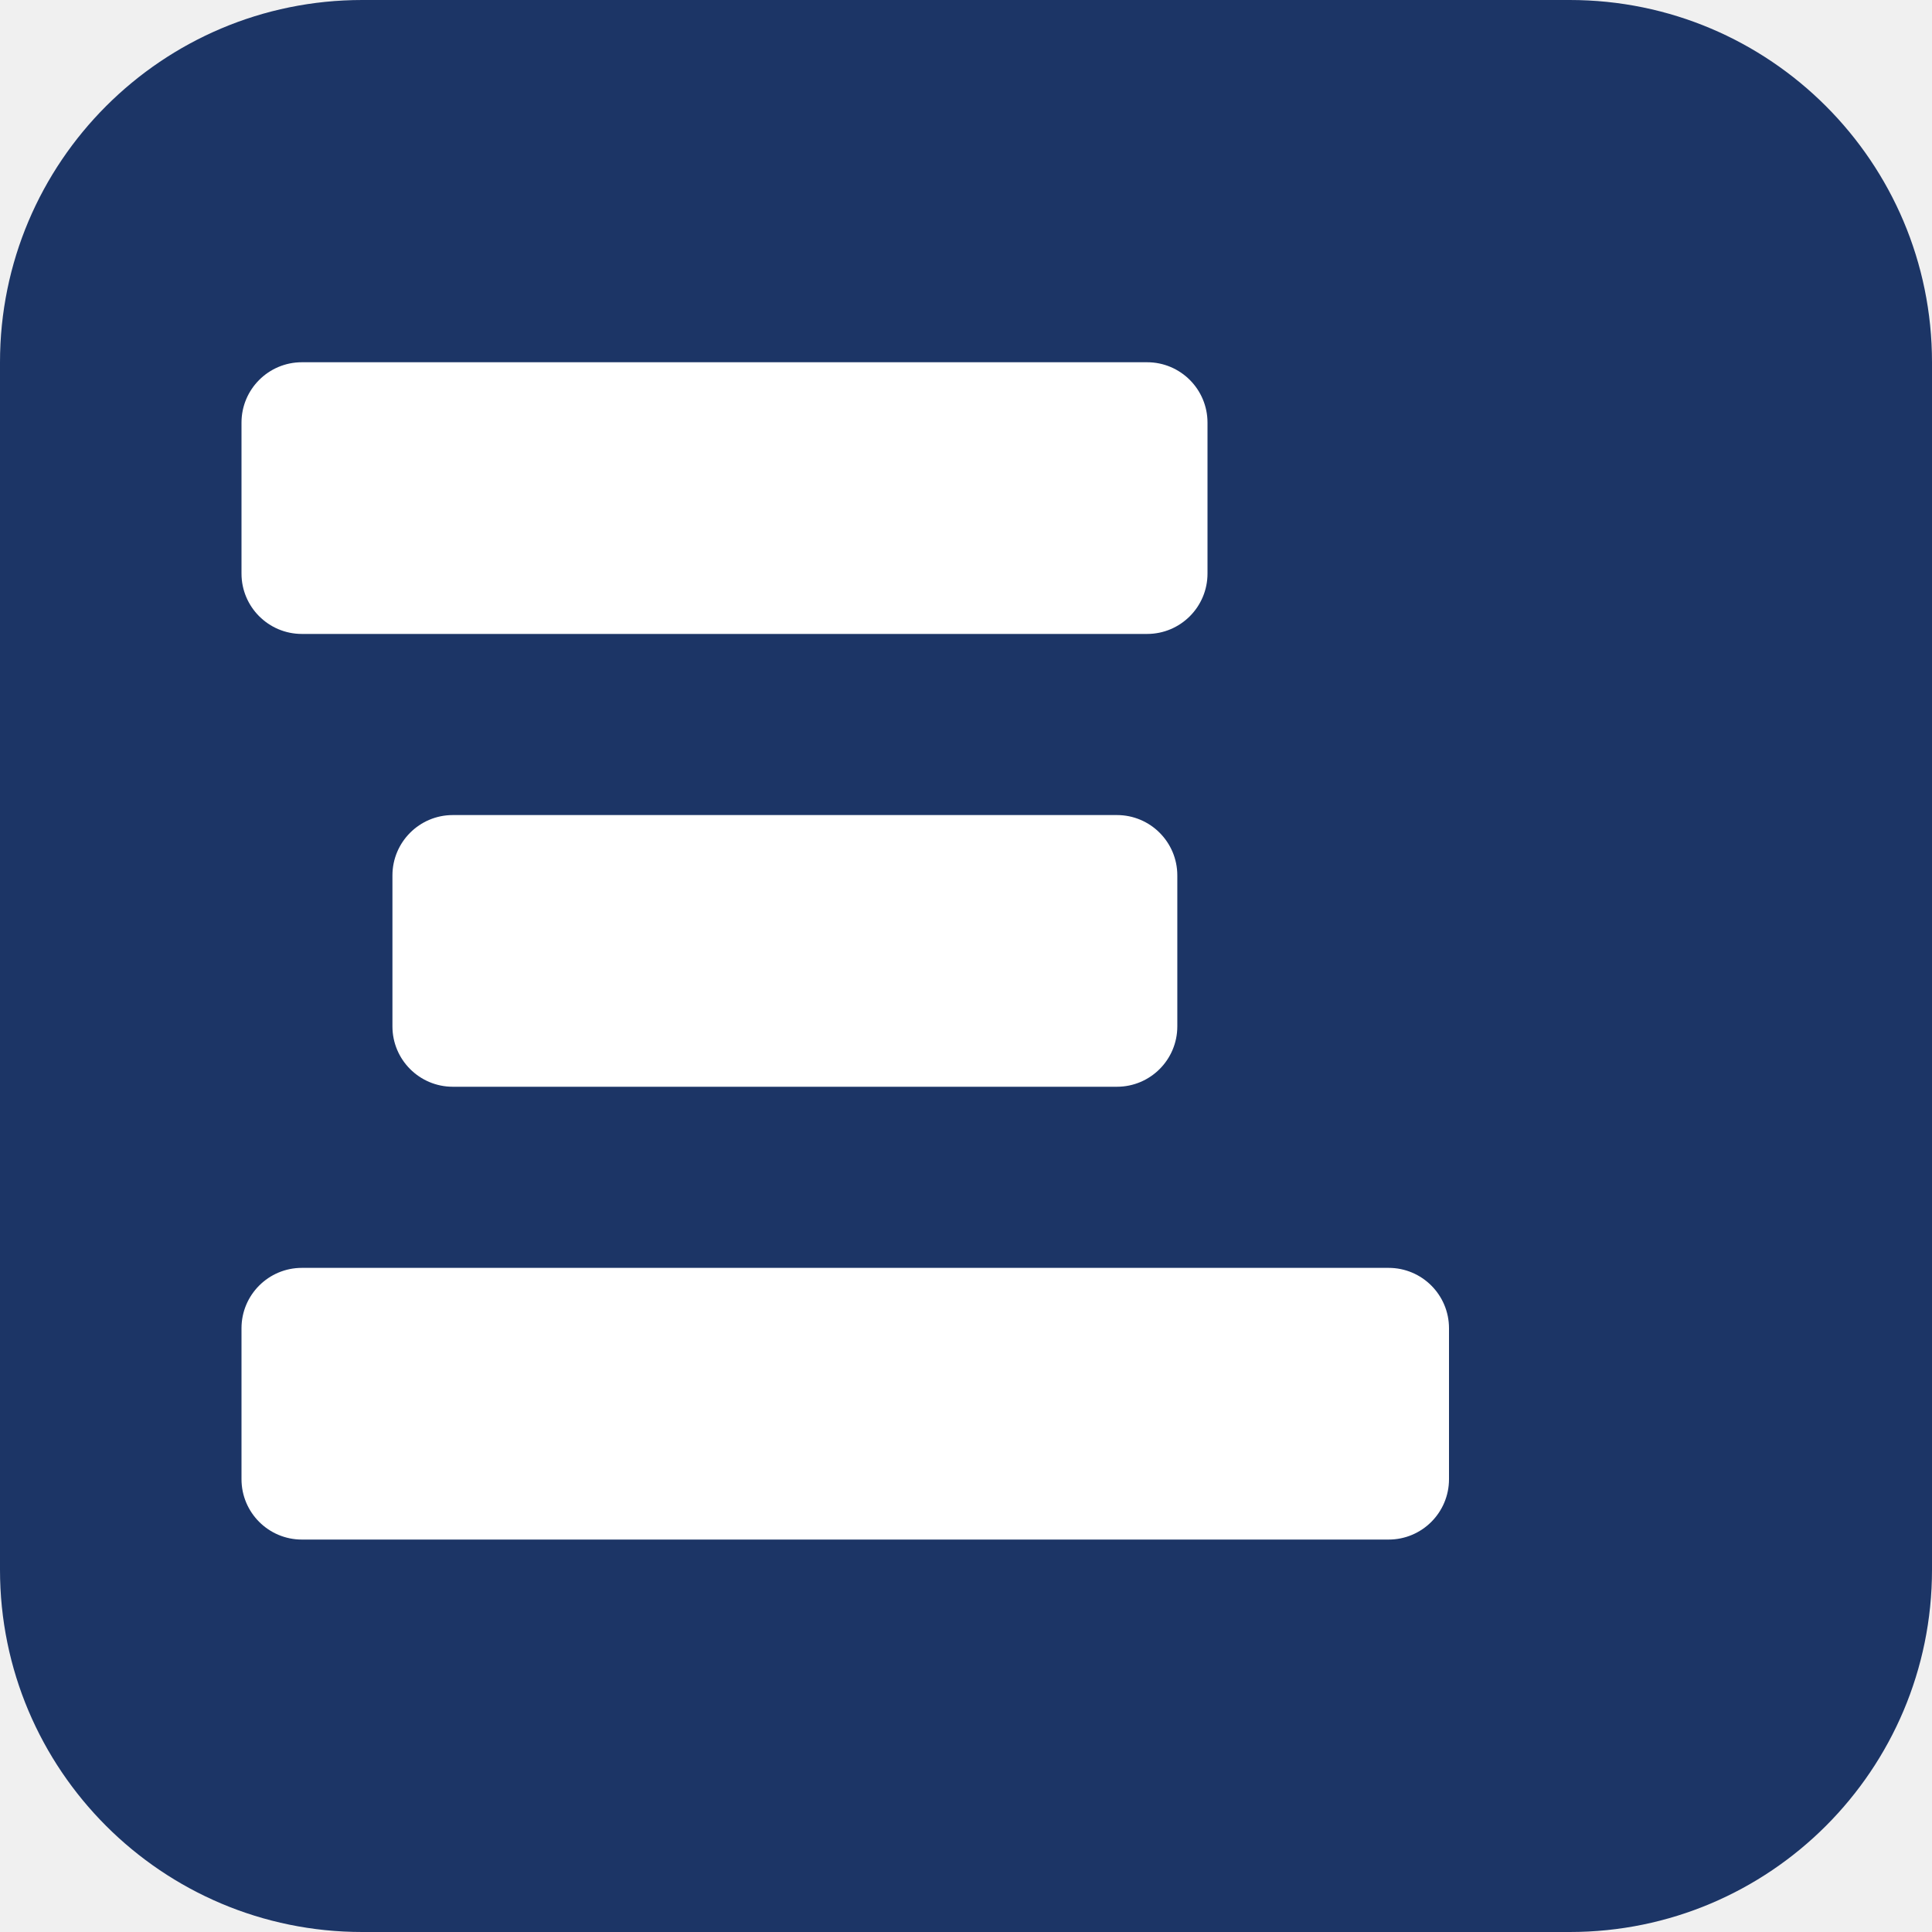
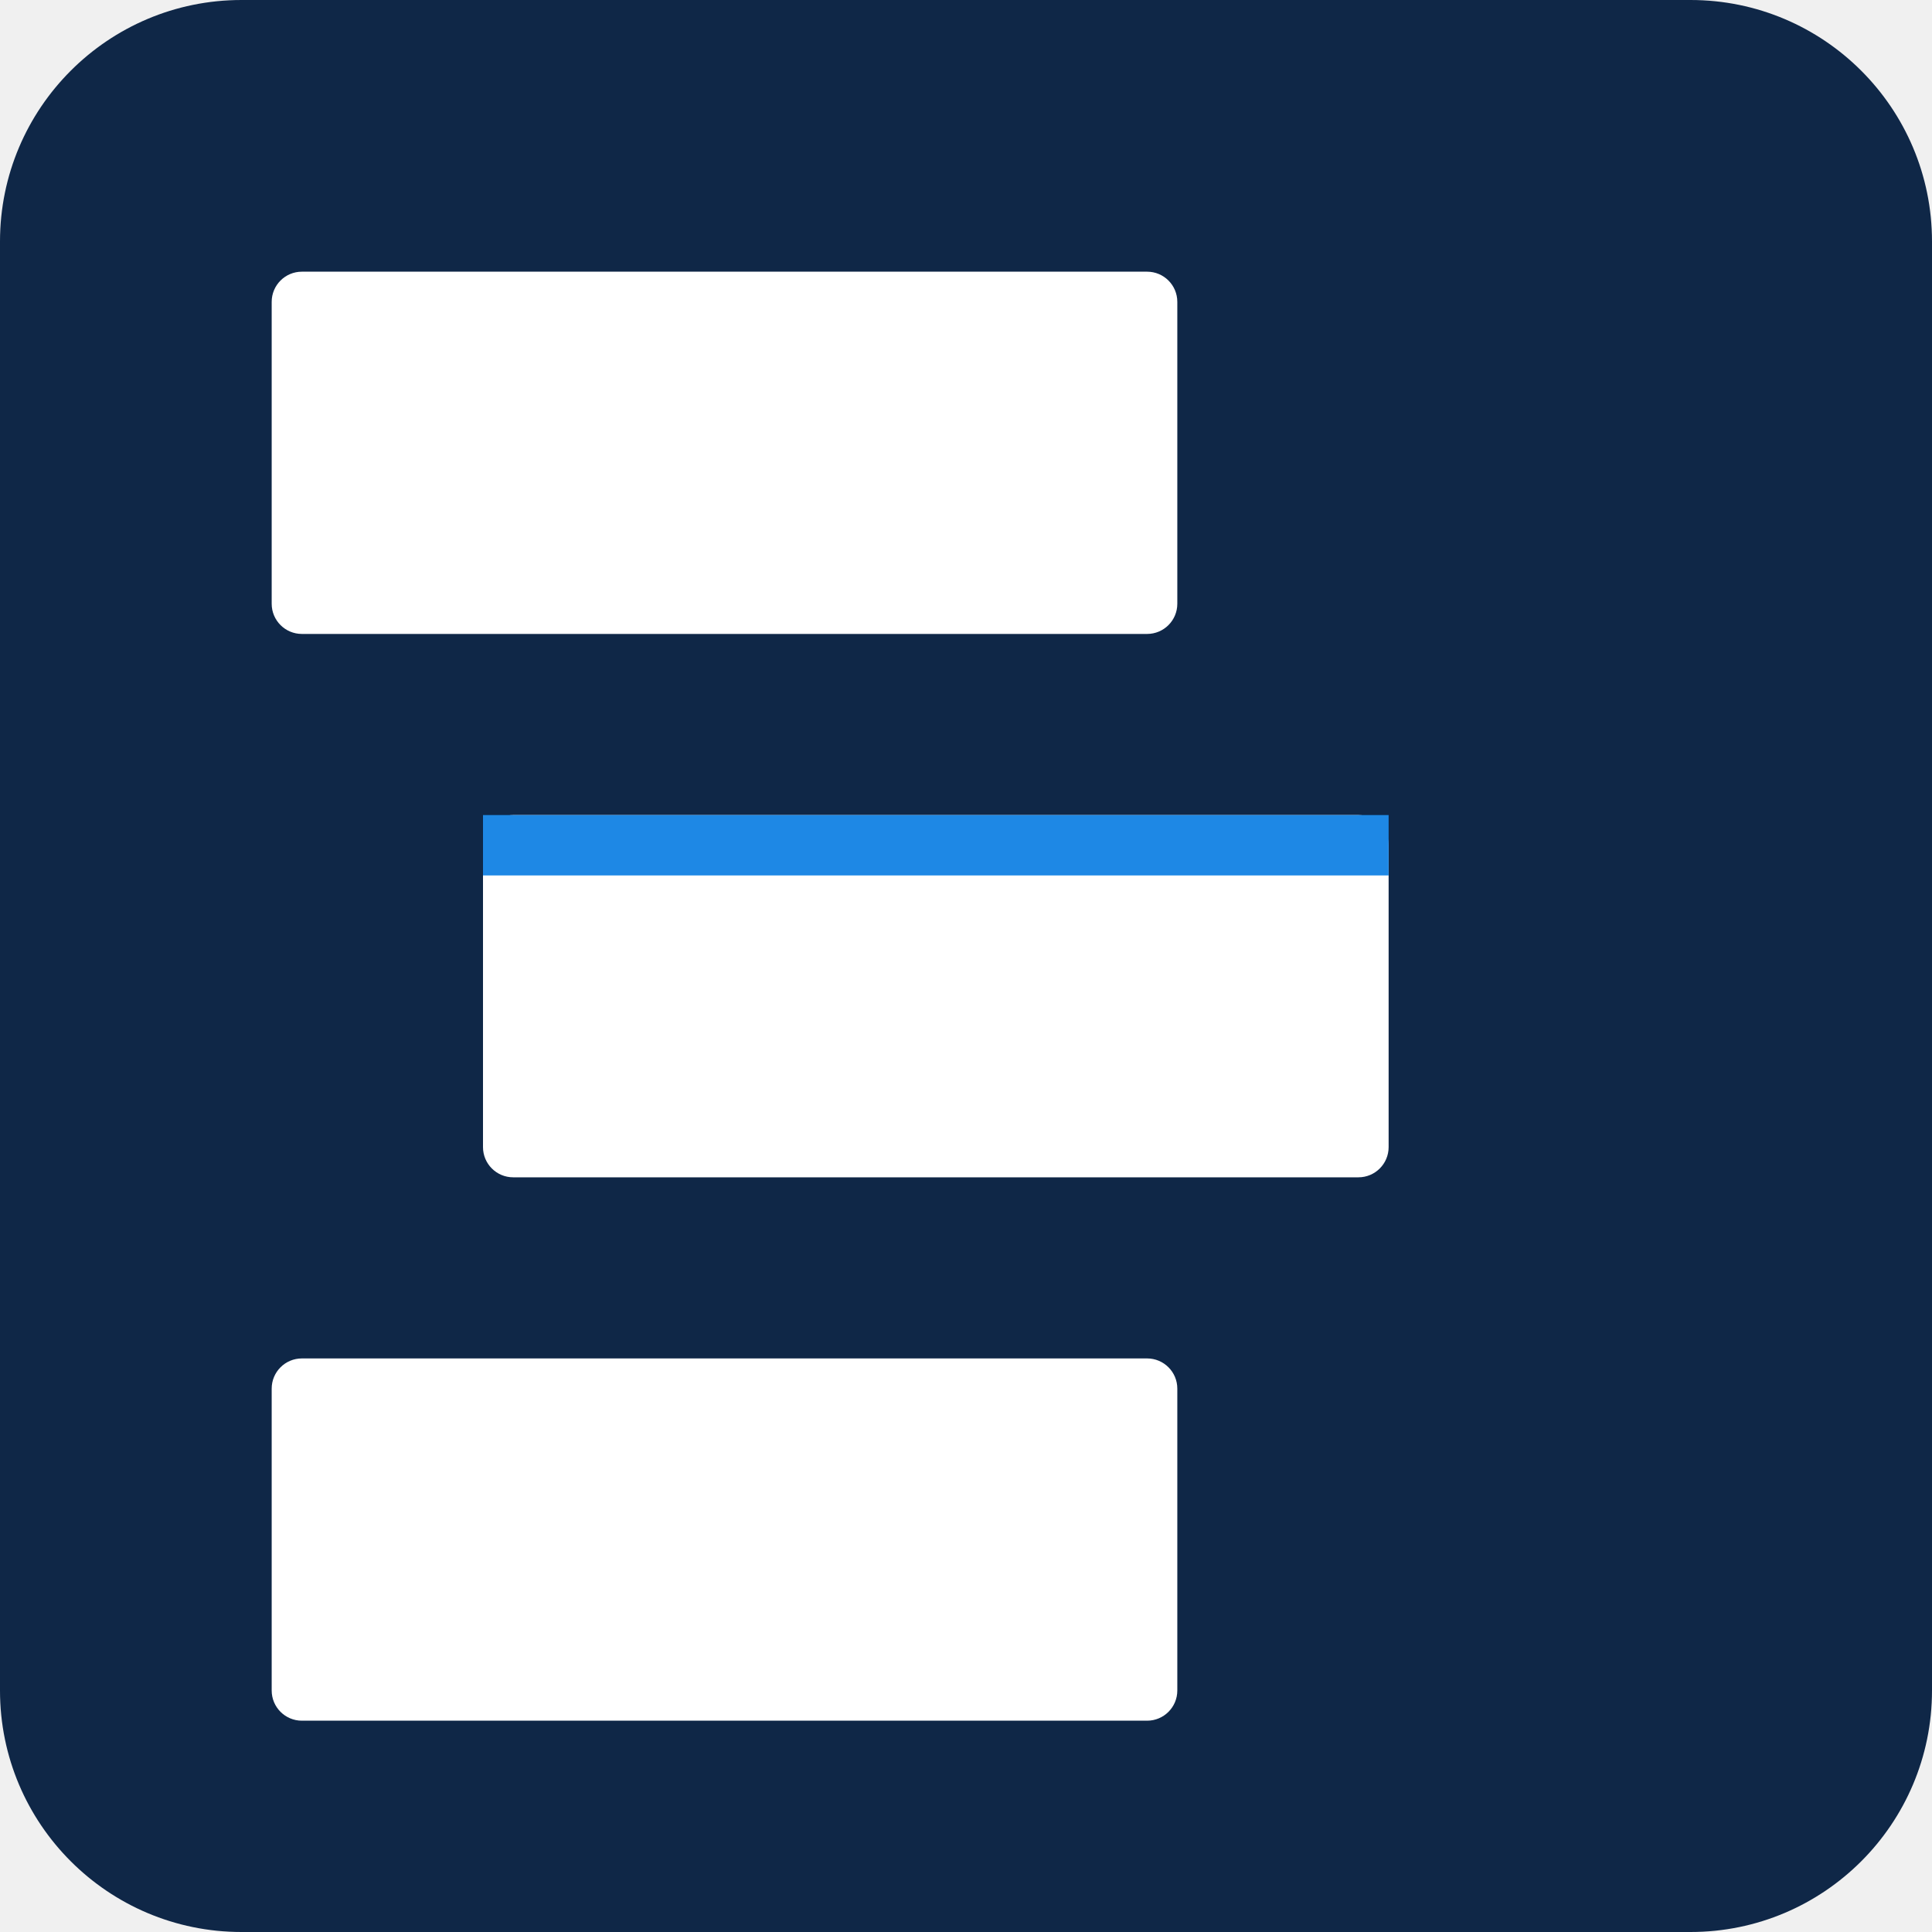
<svg xmlns="http://www.w3.org/2000/svg" viewBox="0 0 64 64">
-   <rect width="64" height="64" rx="12" fill="#1C3566" />
-   <rect x="8" y="12" width="32" height="9" rx="2" fill="white" />
-   <rect x="13" y="27" width="26" height="9" rx="2" fill="white" />
-   <rect x="8" y="42" width="40" height="9" rx="2" fill="white" />
+   <rect width="64" height="64" rx="8" fill="#0F2747" />
+   <rect x="9" y="9" width="30" height="12" rx="1" fill="white" />
+   <rect x="16" y="27" width="30" height="12" rx="1" fill="white" />
+   <rect x="16" y="27" width="30" height="2" fill="#1E88E5" />
+   <rect x="9" y="45" width="30" height="12" rx="1" fill="white" />
</svg>
